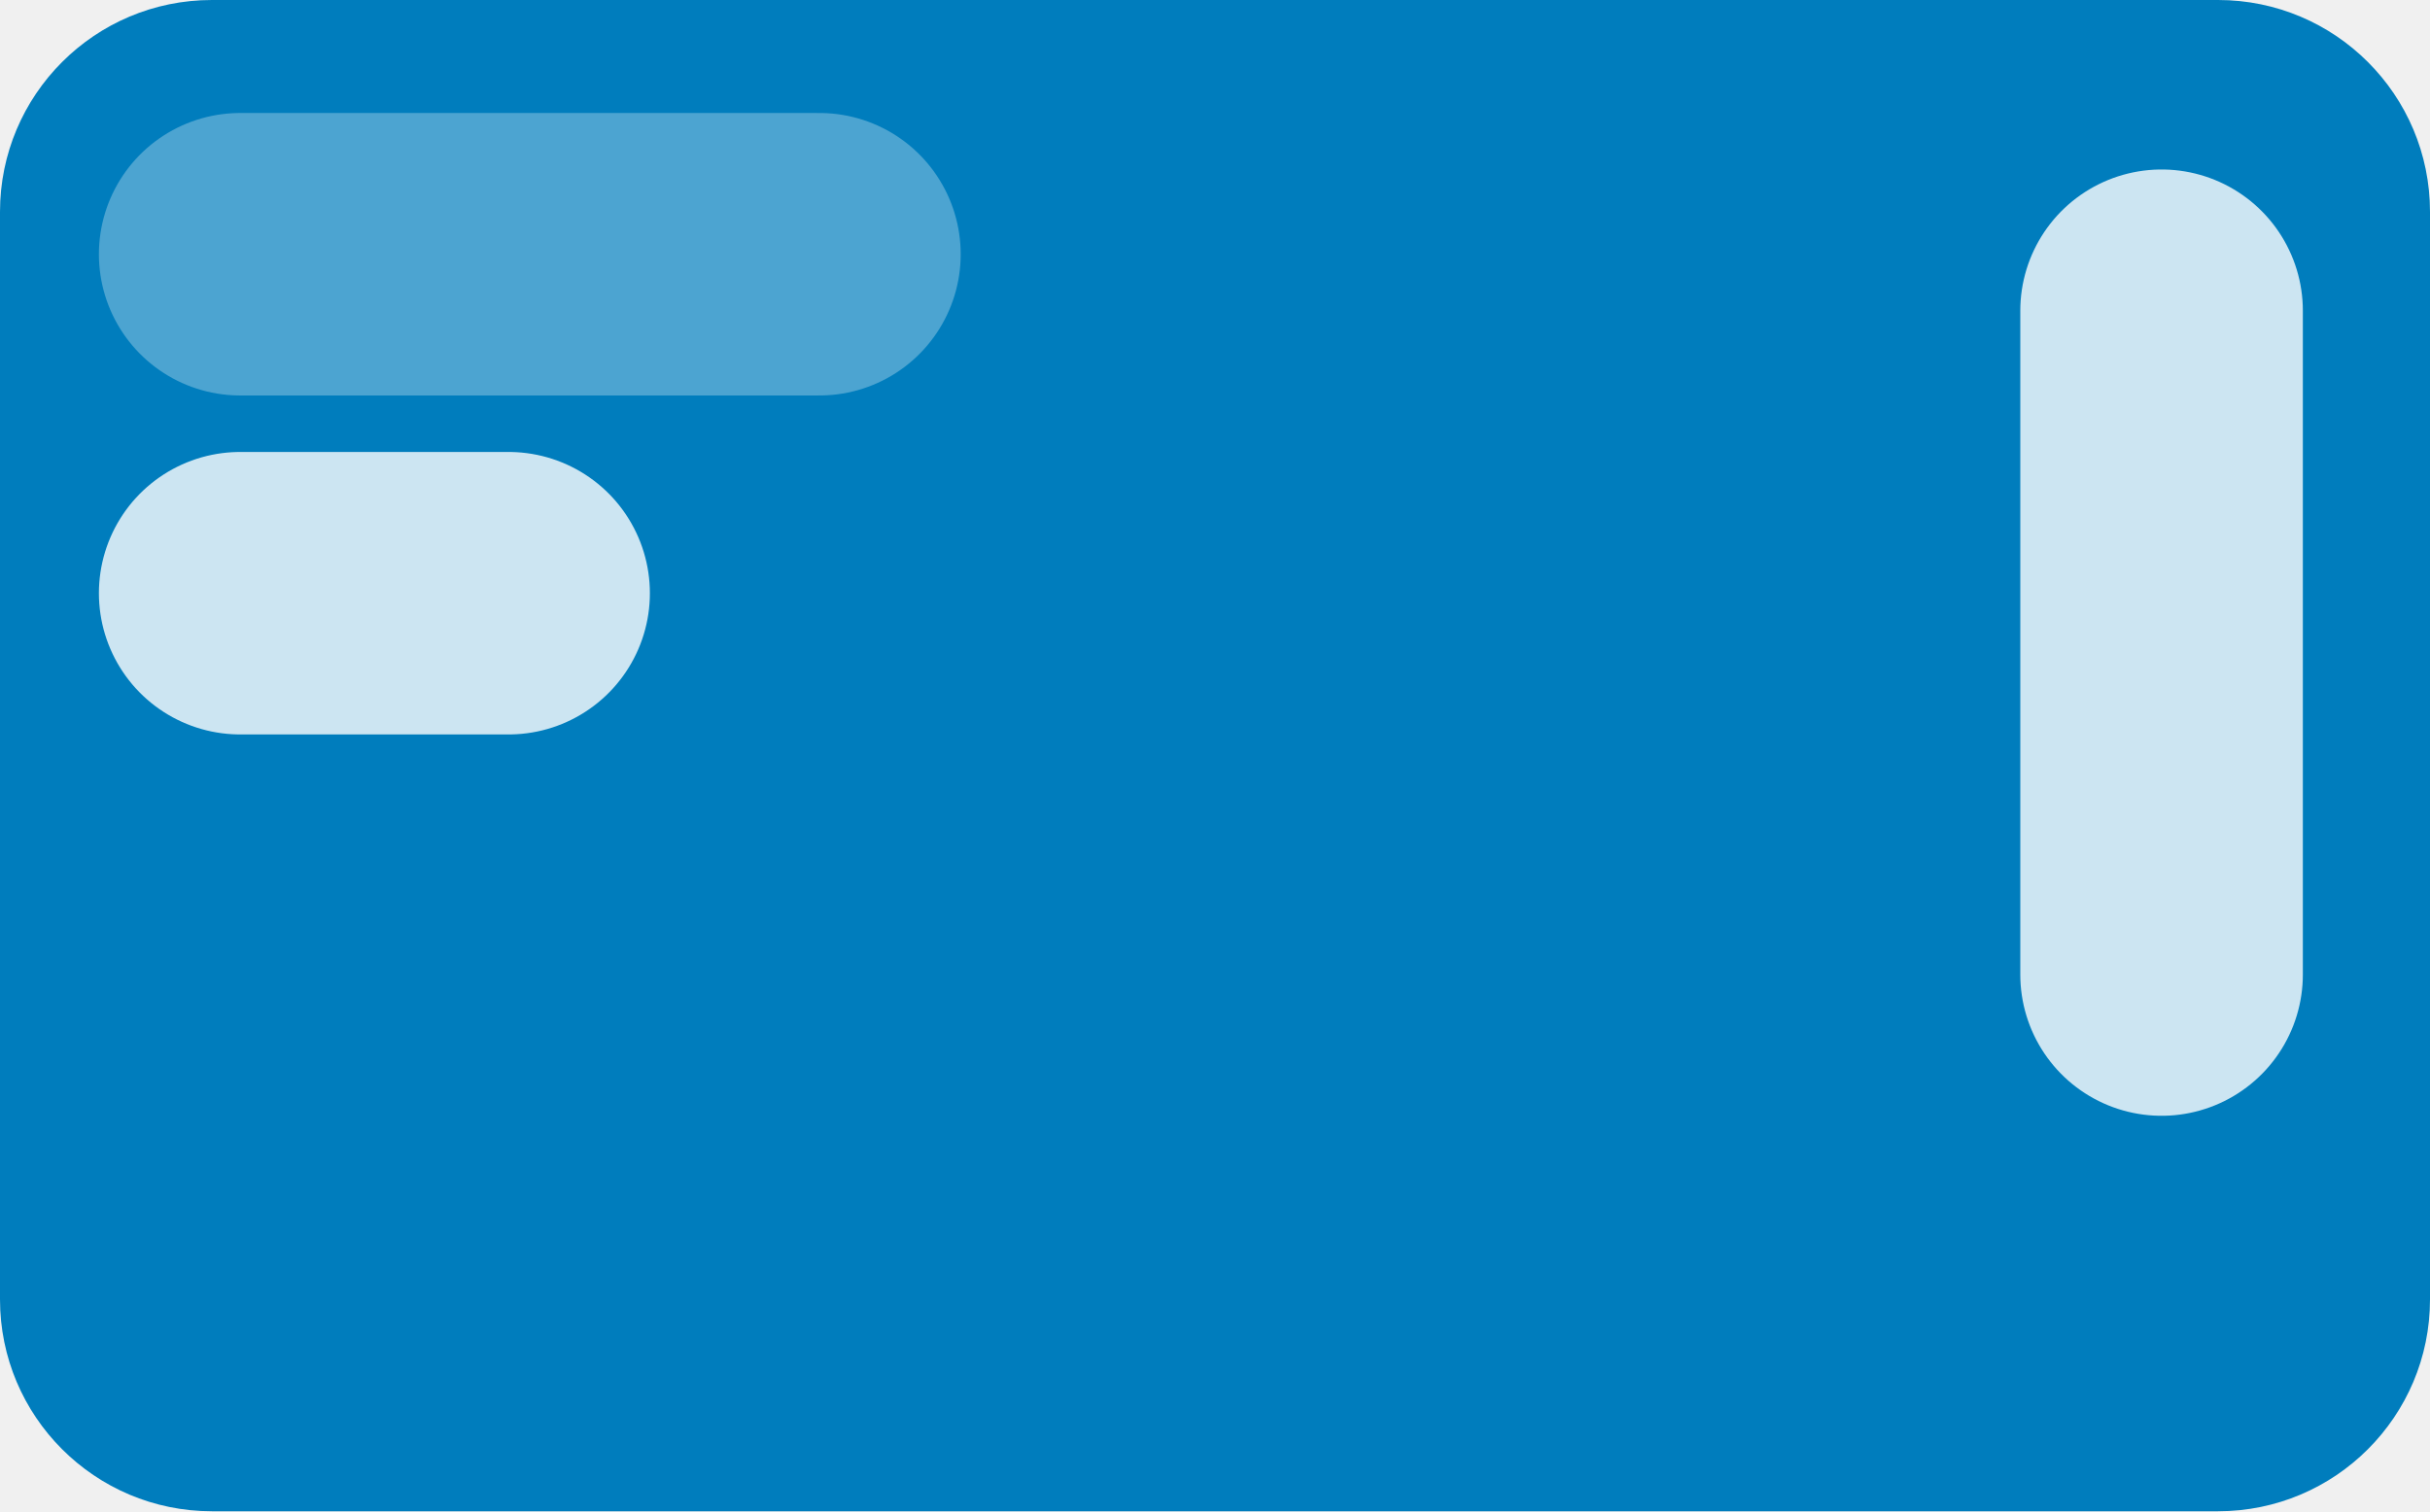
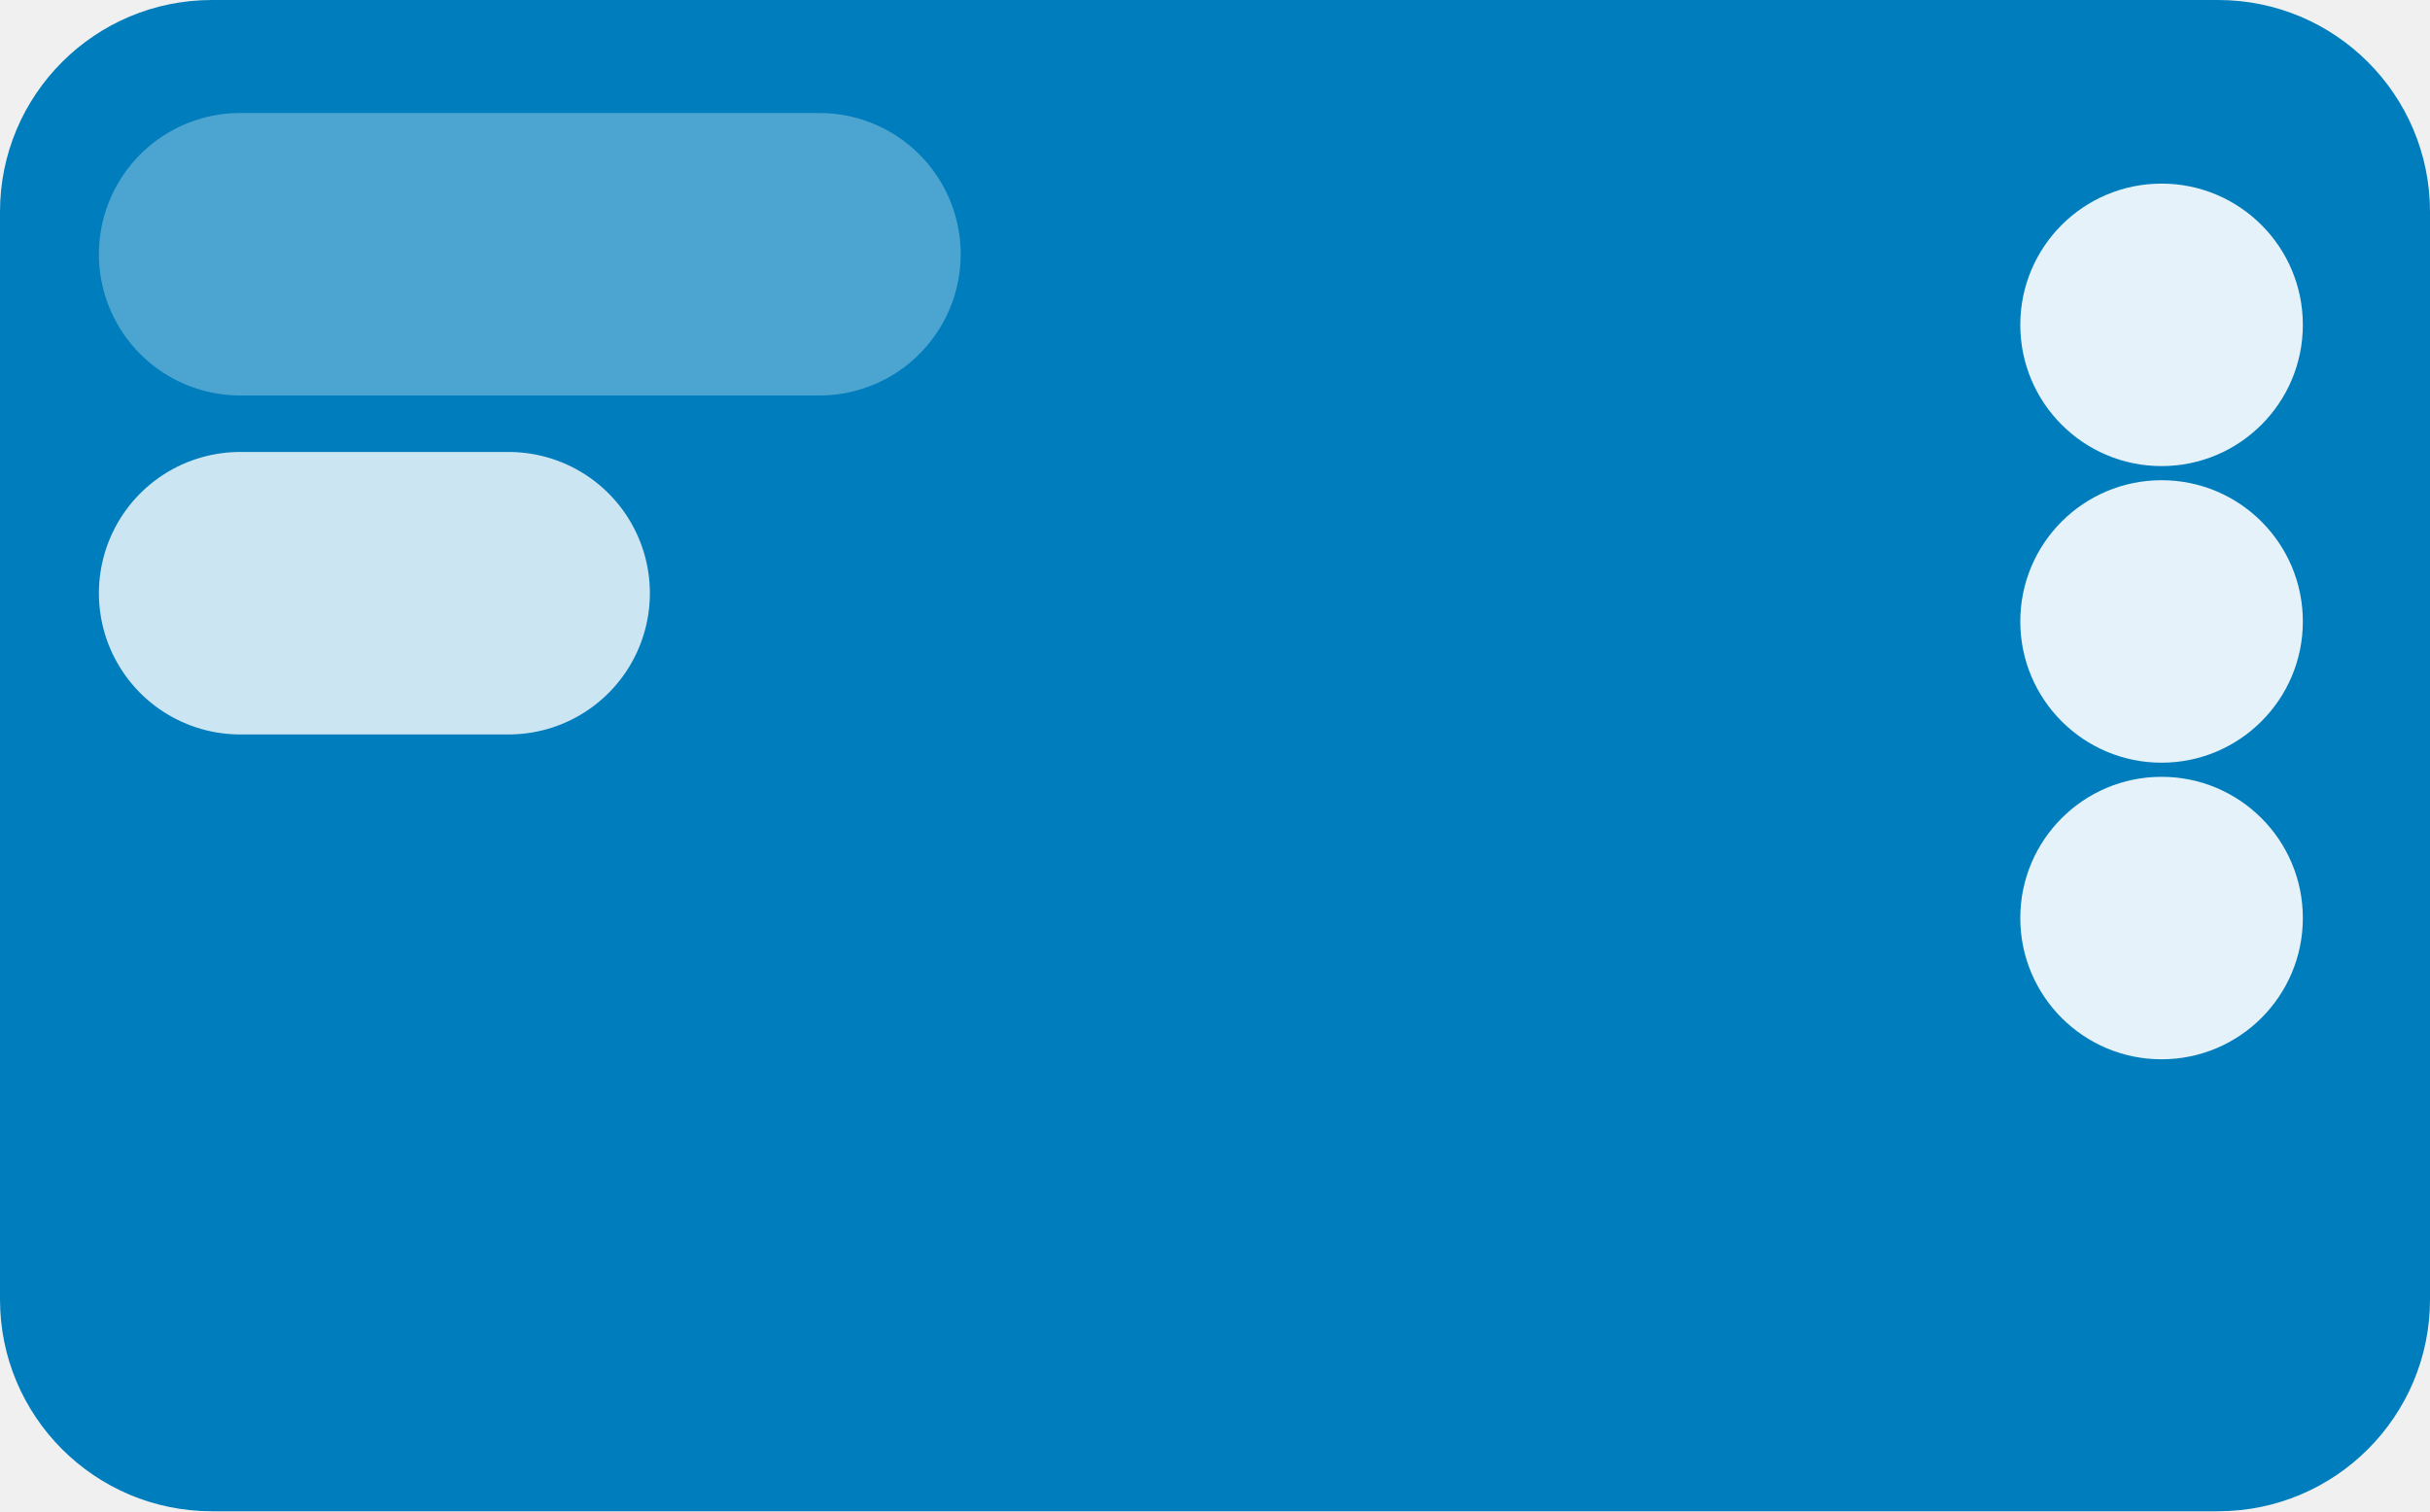
<svg xmlns="http://www.w3.org/2000/svg" width="172" height="107" viewBox="0 0 172 107" fill="none">
  <rect width="172" height="107" rx="15" fill="#007DBD" />
  <path d="M17 18L58 18" stroke="white" stroke-opacity="0.3" stroke-width="20" stroke-linecap="round" />
  <path d="M17 42H36" stroke="white" stroke-opacity="0.8" stroke-width="20" stroke-linecap="round" />
-   <path d="M153 22L153 69" stroke="white" stroke-opacity="0.8" stroke-width="20" stroke-linecap="round" />
+   <circle cx="153" cy="23" r="10" fill="white" fill-opacity="0.9" />
+   <circle cx="153" cy="65" r="10" fill="white" fill-opacity="0.9" />
+   <circle cx="153" cy="44" r="10" fill="white" fill-opacity="0.9" />
</svg>
